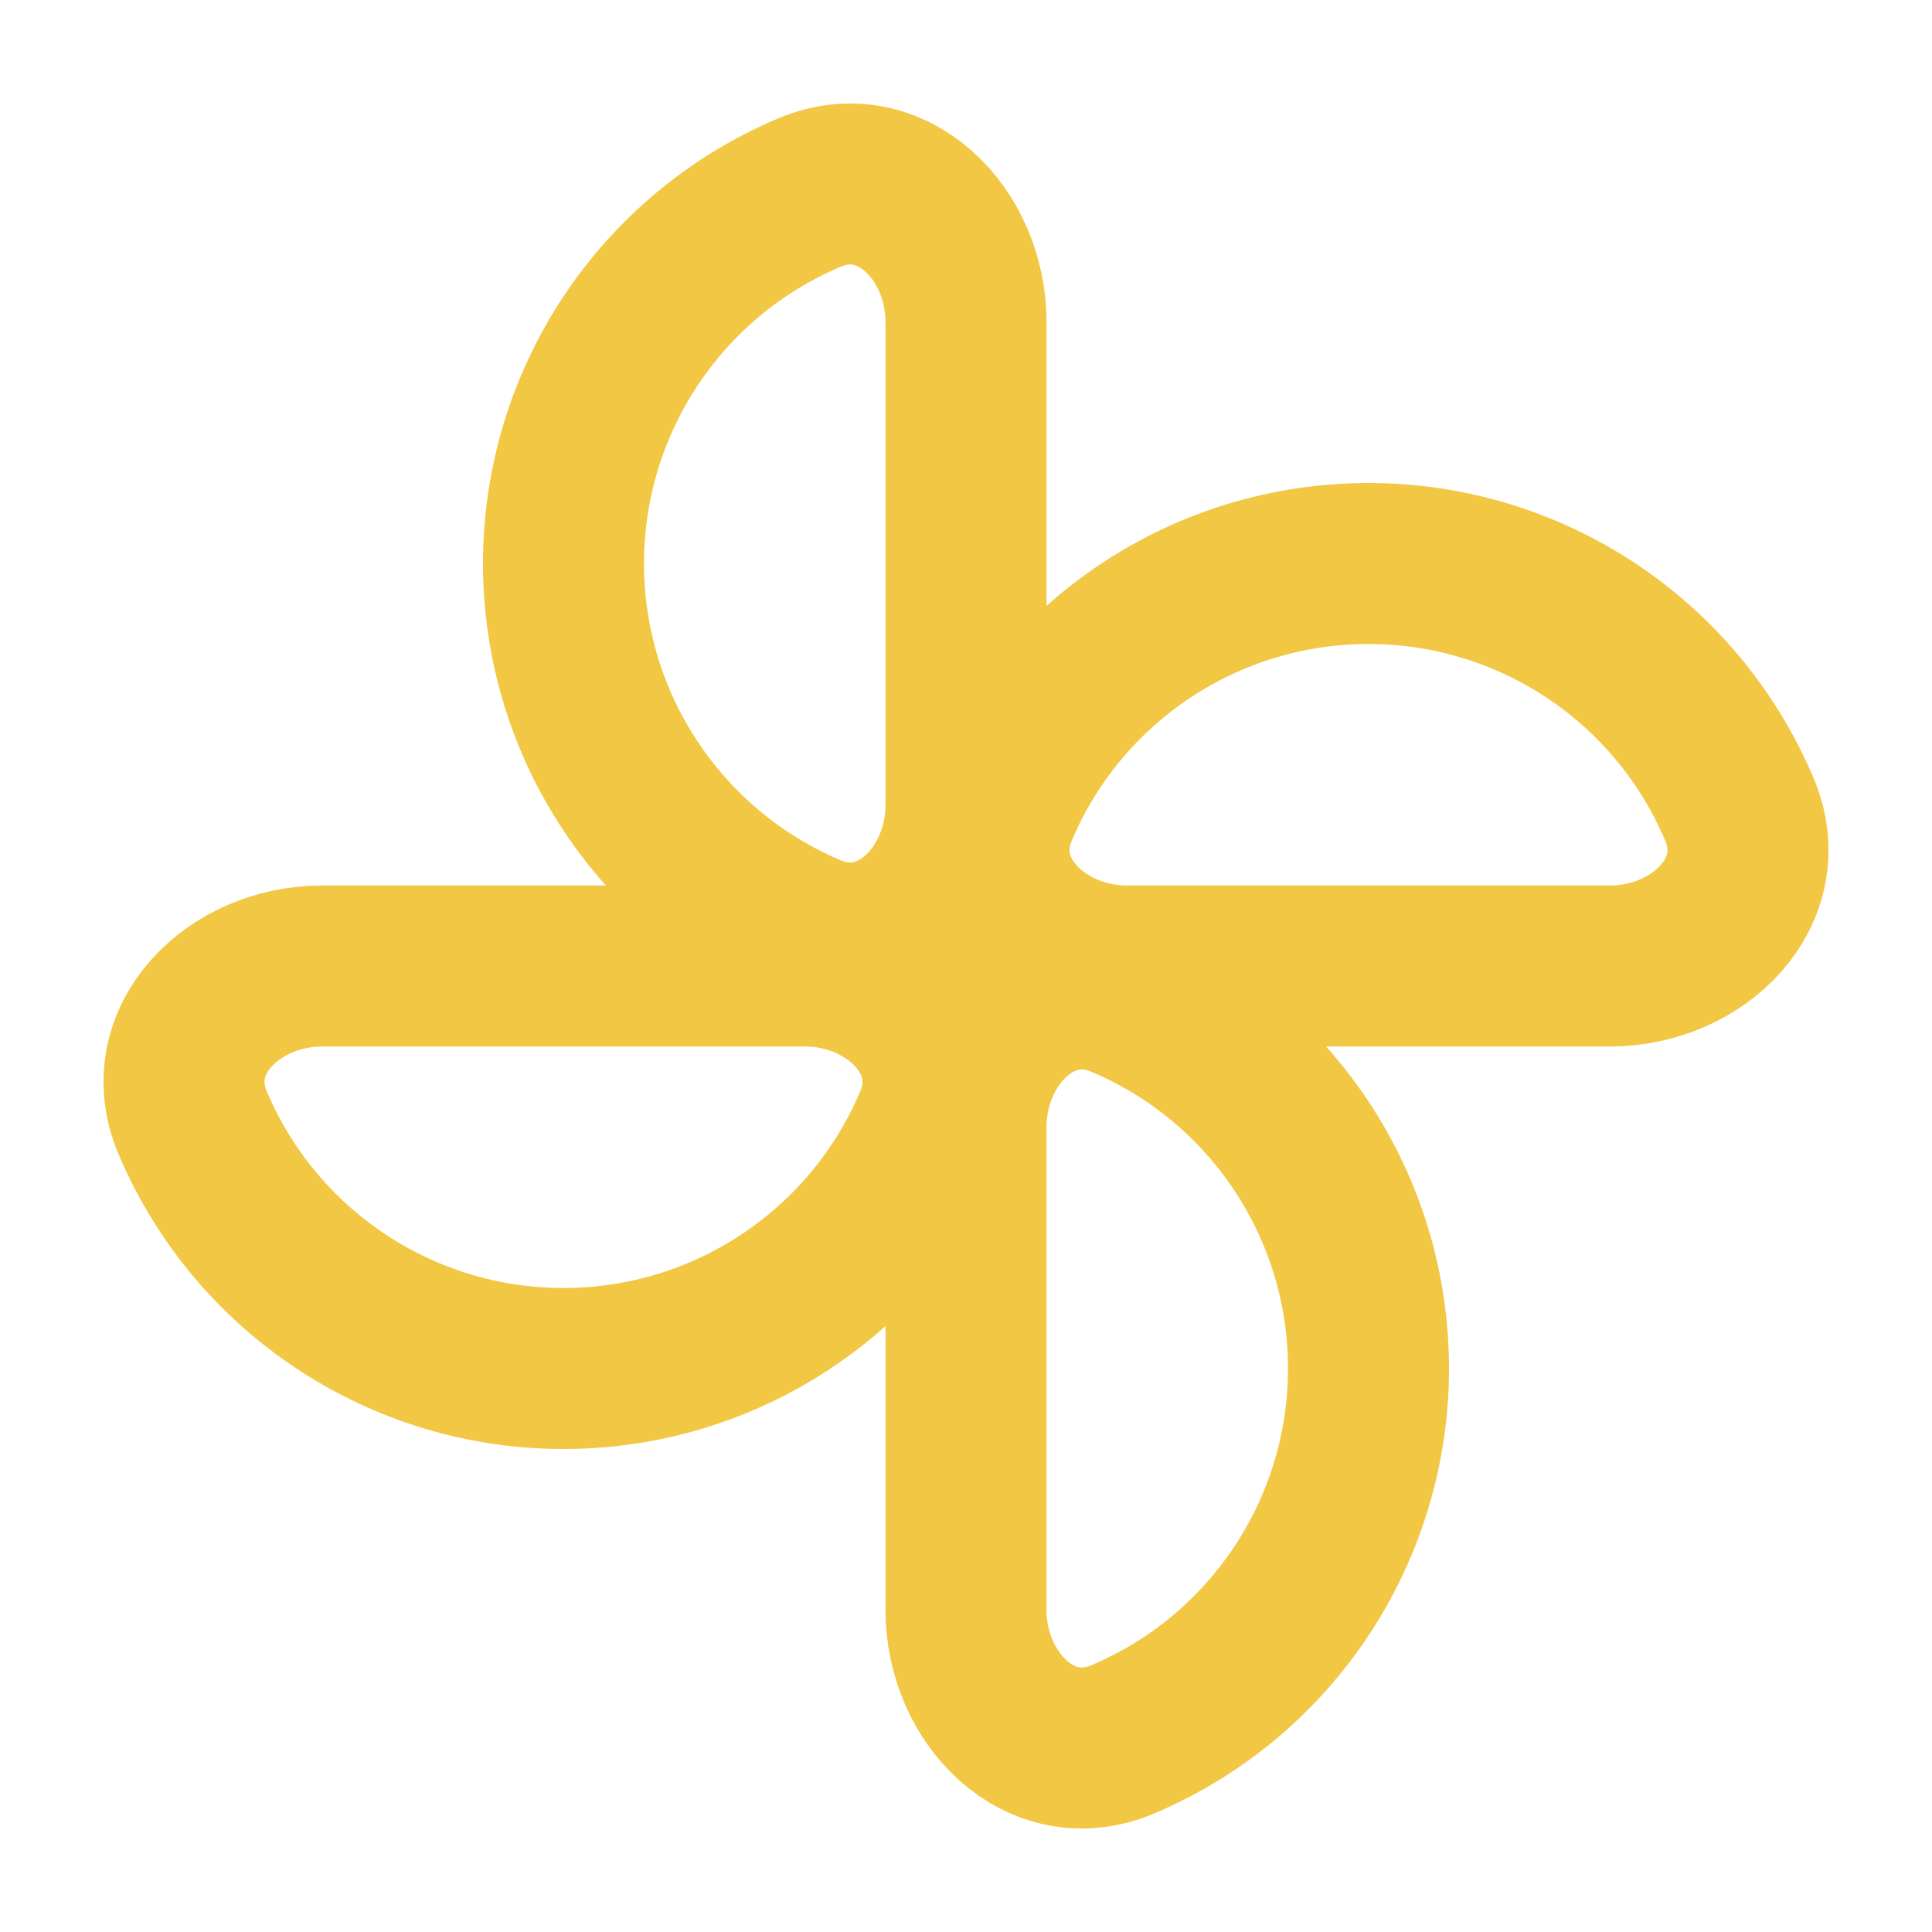
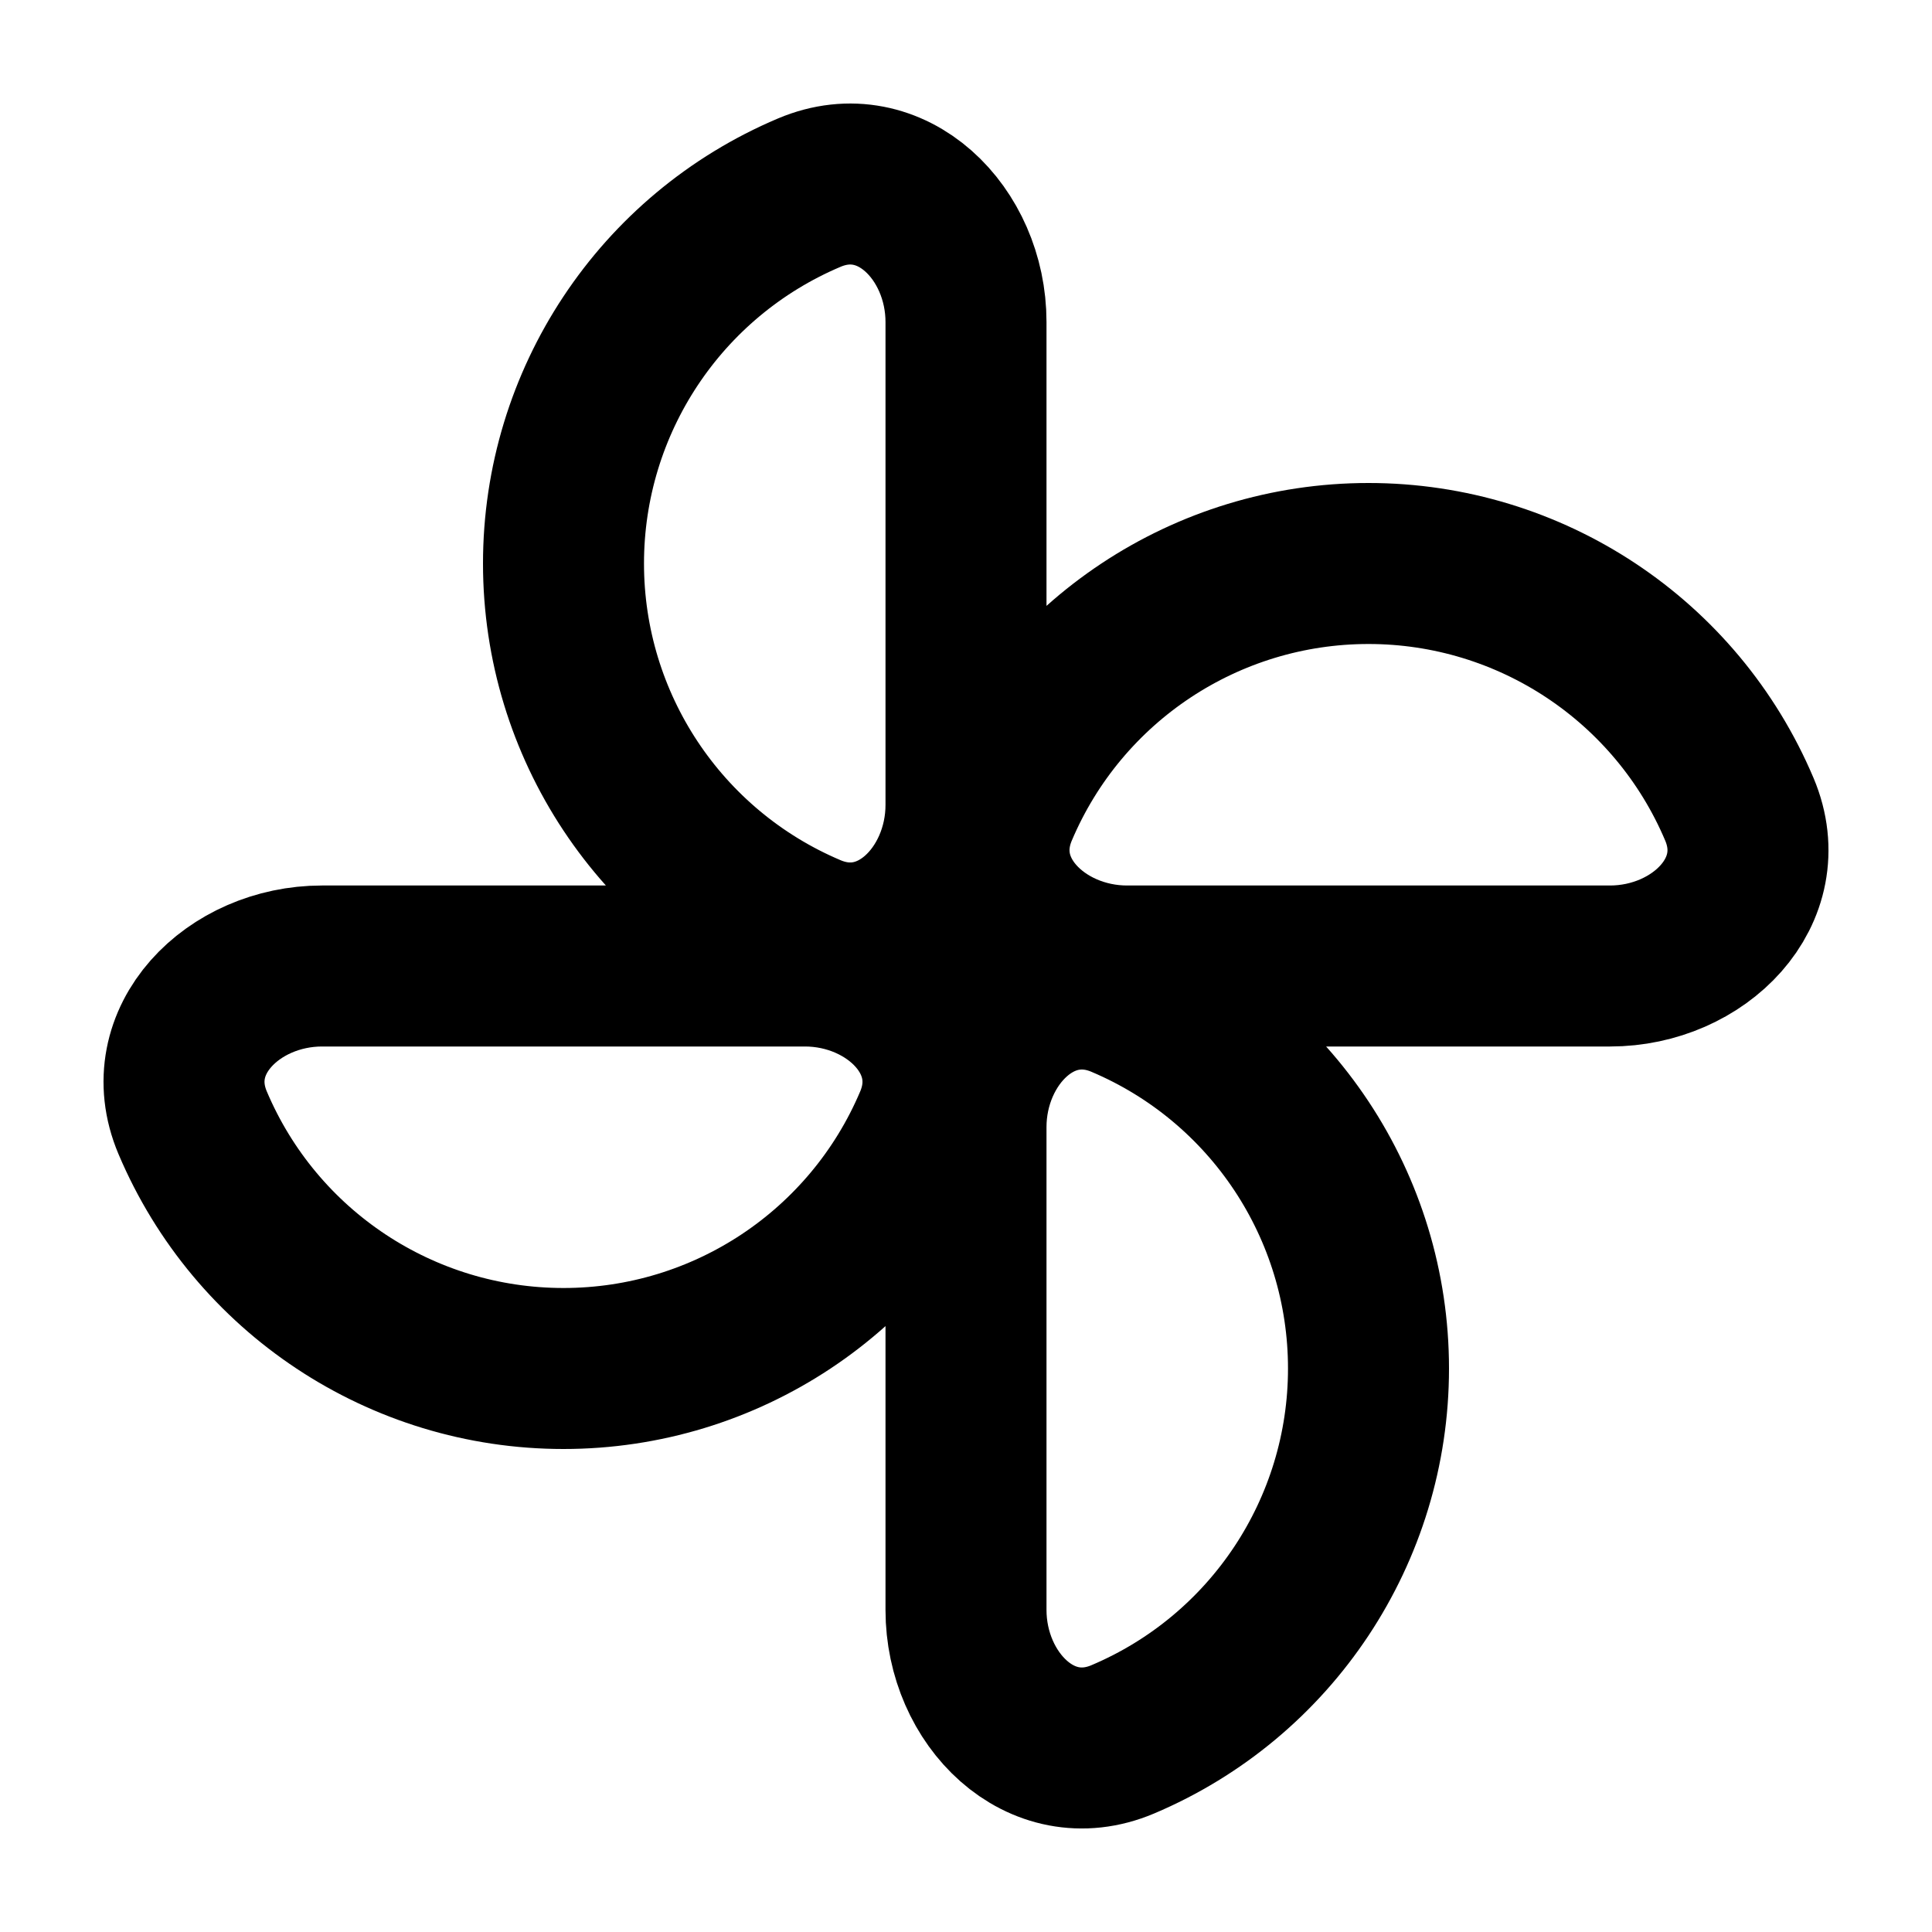
<svg xmlns="http://www.w3.org/2000/svg" width="800px" height="800px" viewBox="0 0 24 24" fill="none">
  <g id="SVGRepo_bgCarrier" stroke-width="0" />
- #ffd6cc
- <g id="SVGRepo_tracerCarrier" stroke-linecap="round" stroke-linejoin="round" />
+   <g id="SVGRepo_tracerCarrier" stroke-linecap="round" stroke-linejoin="round" />
  <g id="SVGRepo_iconCarrier">
-     <path stroke="#f2c744" stroke-linecap="round" stroke-linejoin="round" stroke-width="2" d="M17 7a5.001 5.001 0 0 0-4.607 3.053C11.963 11.07 12.896 12 14 12h6c1.105 0 2.037-.93 1.607-1.947A5.001 5.001 0 0 0 17 7zm0 10a5.001 5.001 0 0 0-3.053-4.607C12.93 11.963 12 12.896 12 14v6c0 1.105.93 2.037 1.947 1.607A5.001 5.001 0 0 0 17 17zM7 17a5.001 5.001 0 0 0 4.607-3.053C12.037 12.93 11.104 12 10 12H4c-1.105 0-2.037.93-1.607 1.947A5.001 5.001 0 0 0 7 17zM7 7a5.001 5.001 0 0 0 3.053 4.607C11.07 12.037 12 11.104 12 10V4c0-1.105-.93-2.037-1.947-1.607A5.001 5.001 0 0 0 7 7z" />
+     <path stroke="#000000" stroke-linecap="round" stroke-linejoin="round" stroke-width="2" d="M17 7a5.001 5.001 0 0 0-4.607 3.053C11.963 11.07 12.896 12 14 12h6c1.105 0 2.037-.93 1.607-1.947A5.001 5.001 0 0 0 17 7zm0 10a5.001 5.001 0 0 0-3.053-4.607C12.93 11.963 12 12.896 12 14v6c0 1.105.93 2.037 1.947 1.607A5.001 5.001 0 0 0 17 17zM7 17a5.001 5.001 0 0 0 4.607-3.053C12.037 12.93 11.104 12 10 12H4c-1.105 0-2.037.93-1.607 1.947A5.001 5.001 0 0 0 7 17zM7 7a5.001 5.001 0 0 0 3.053 4.607C11.07 12.037 12 11.104 12 10V4c0-1.105-.93-2.037-1.947-1.607A5.001 5.001 0 0 0 7 7z" />
  </g>
</svg>
